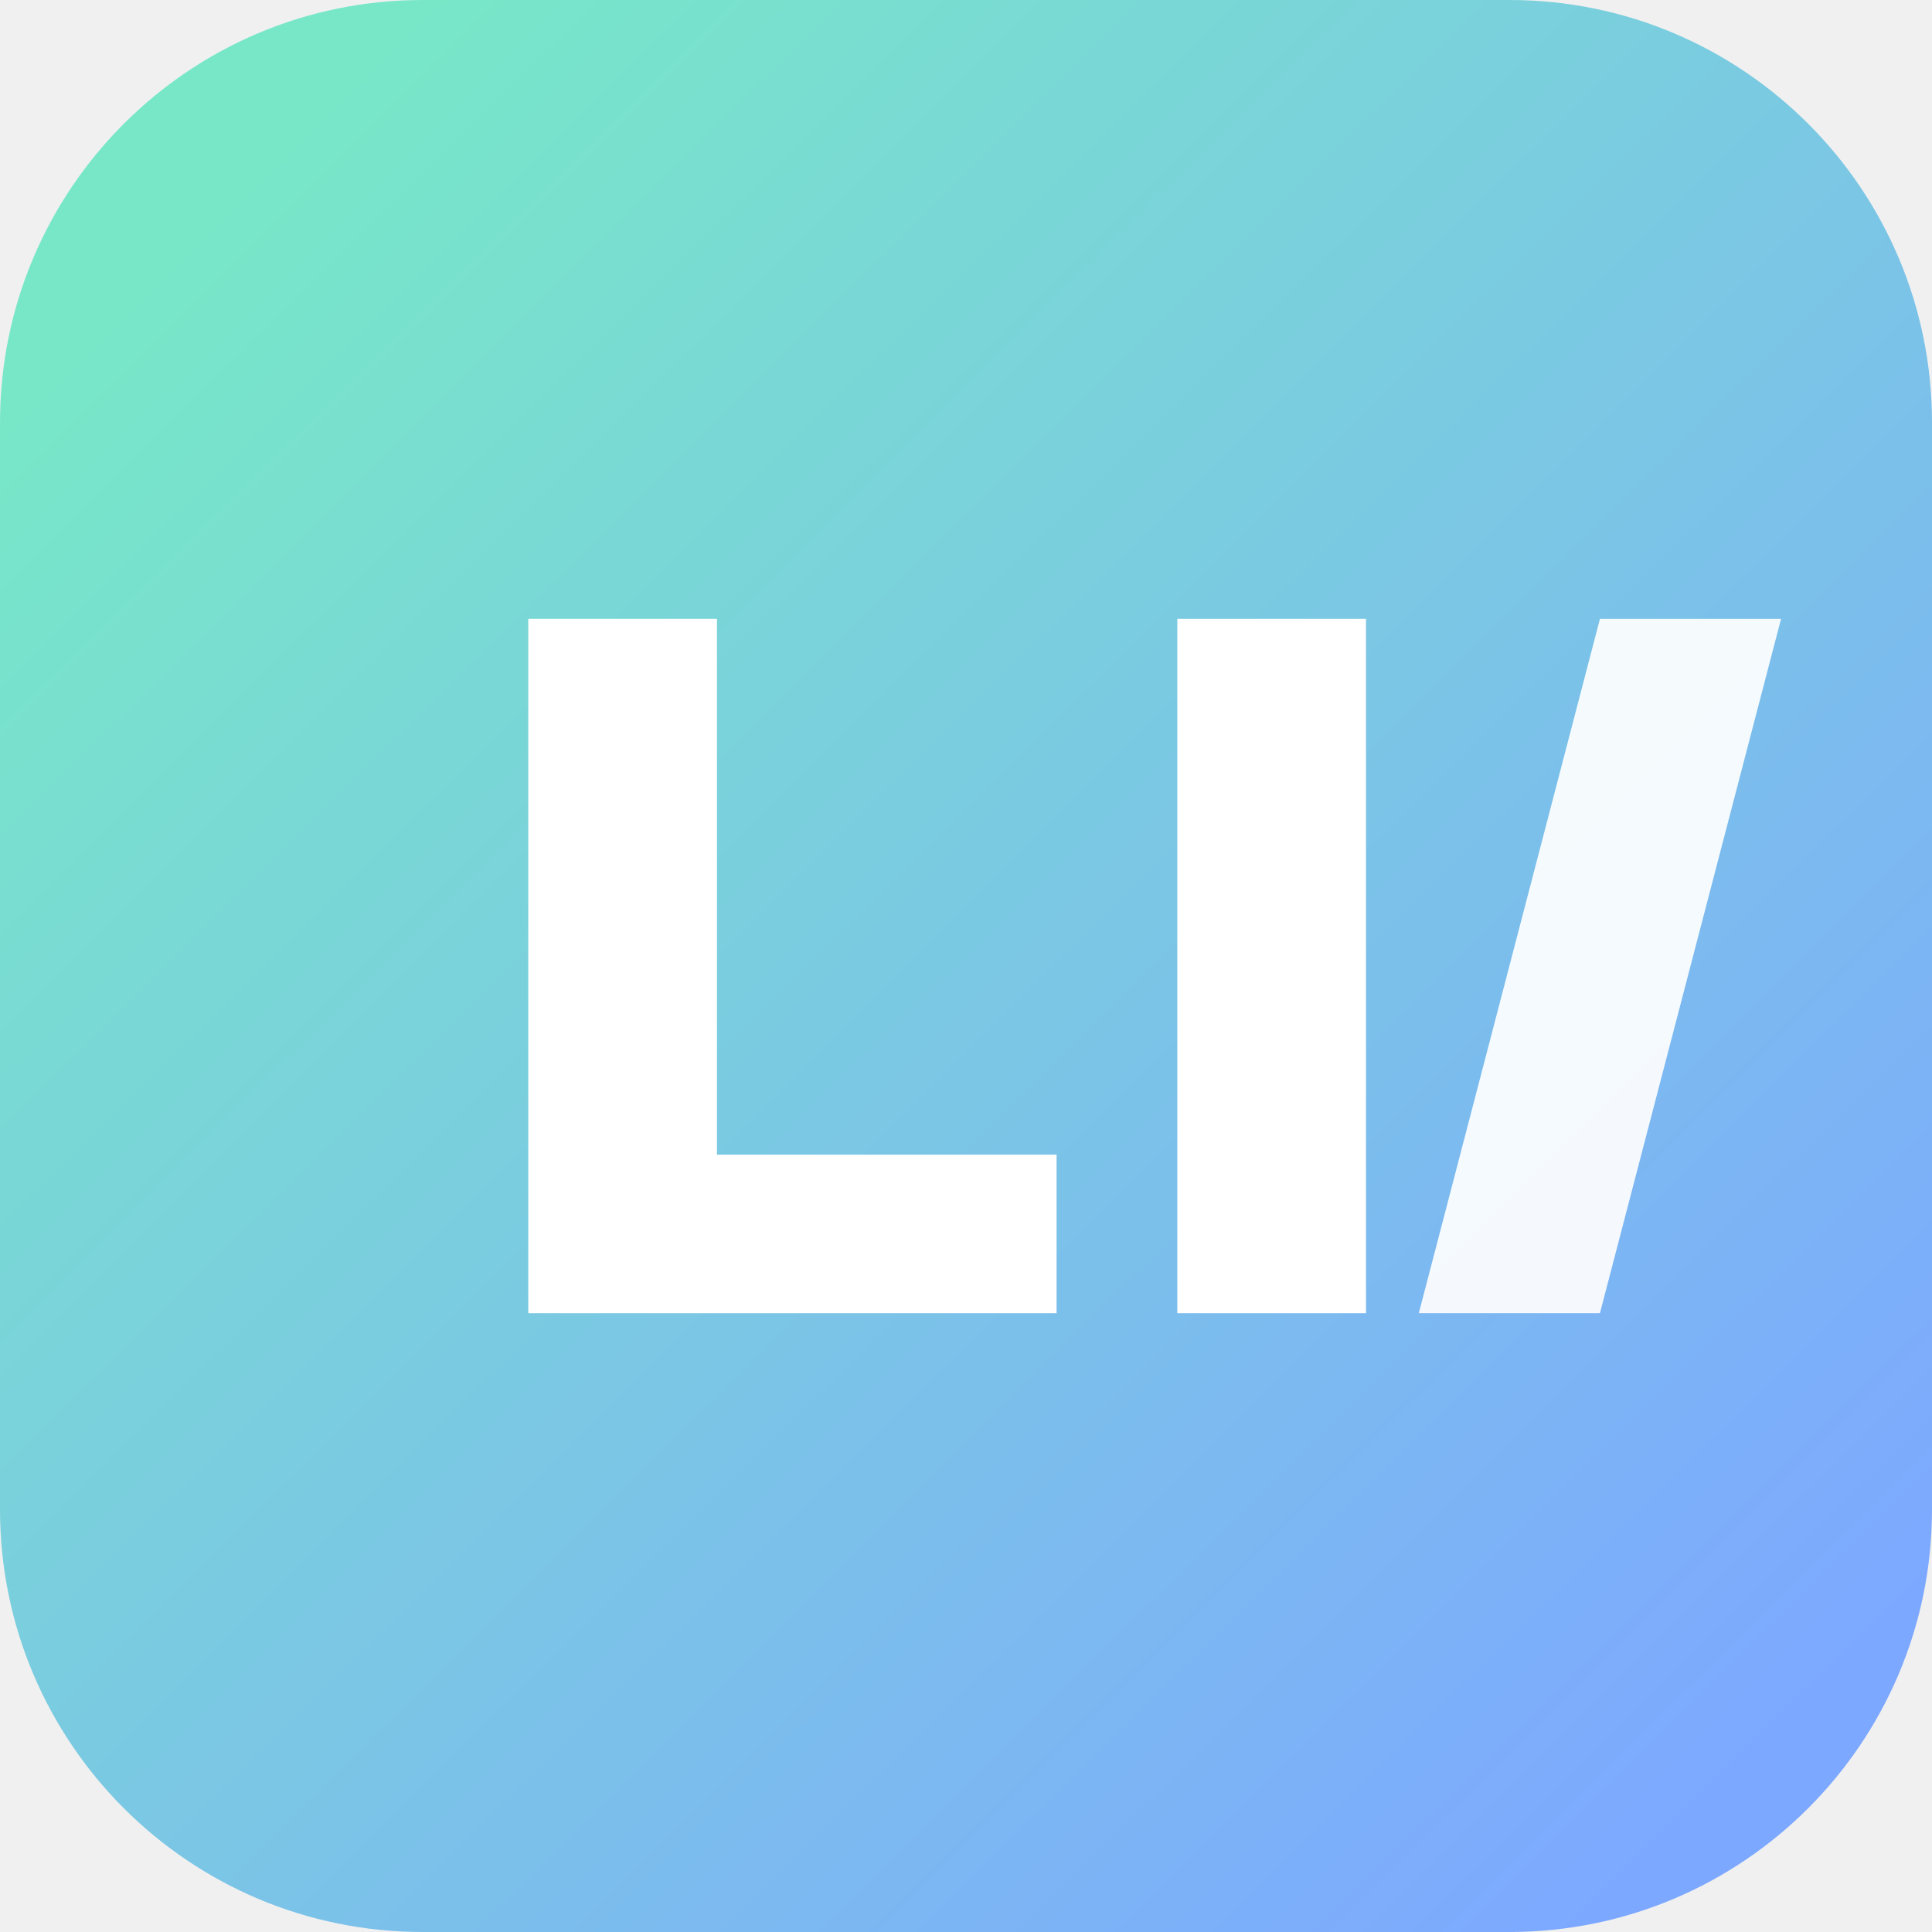
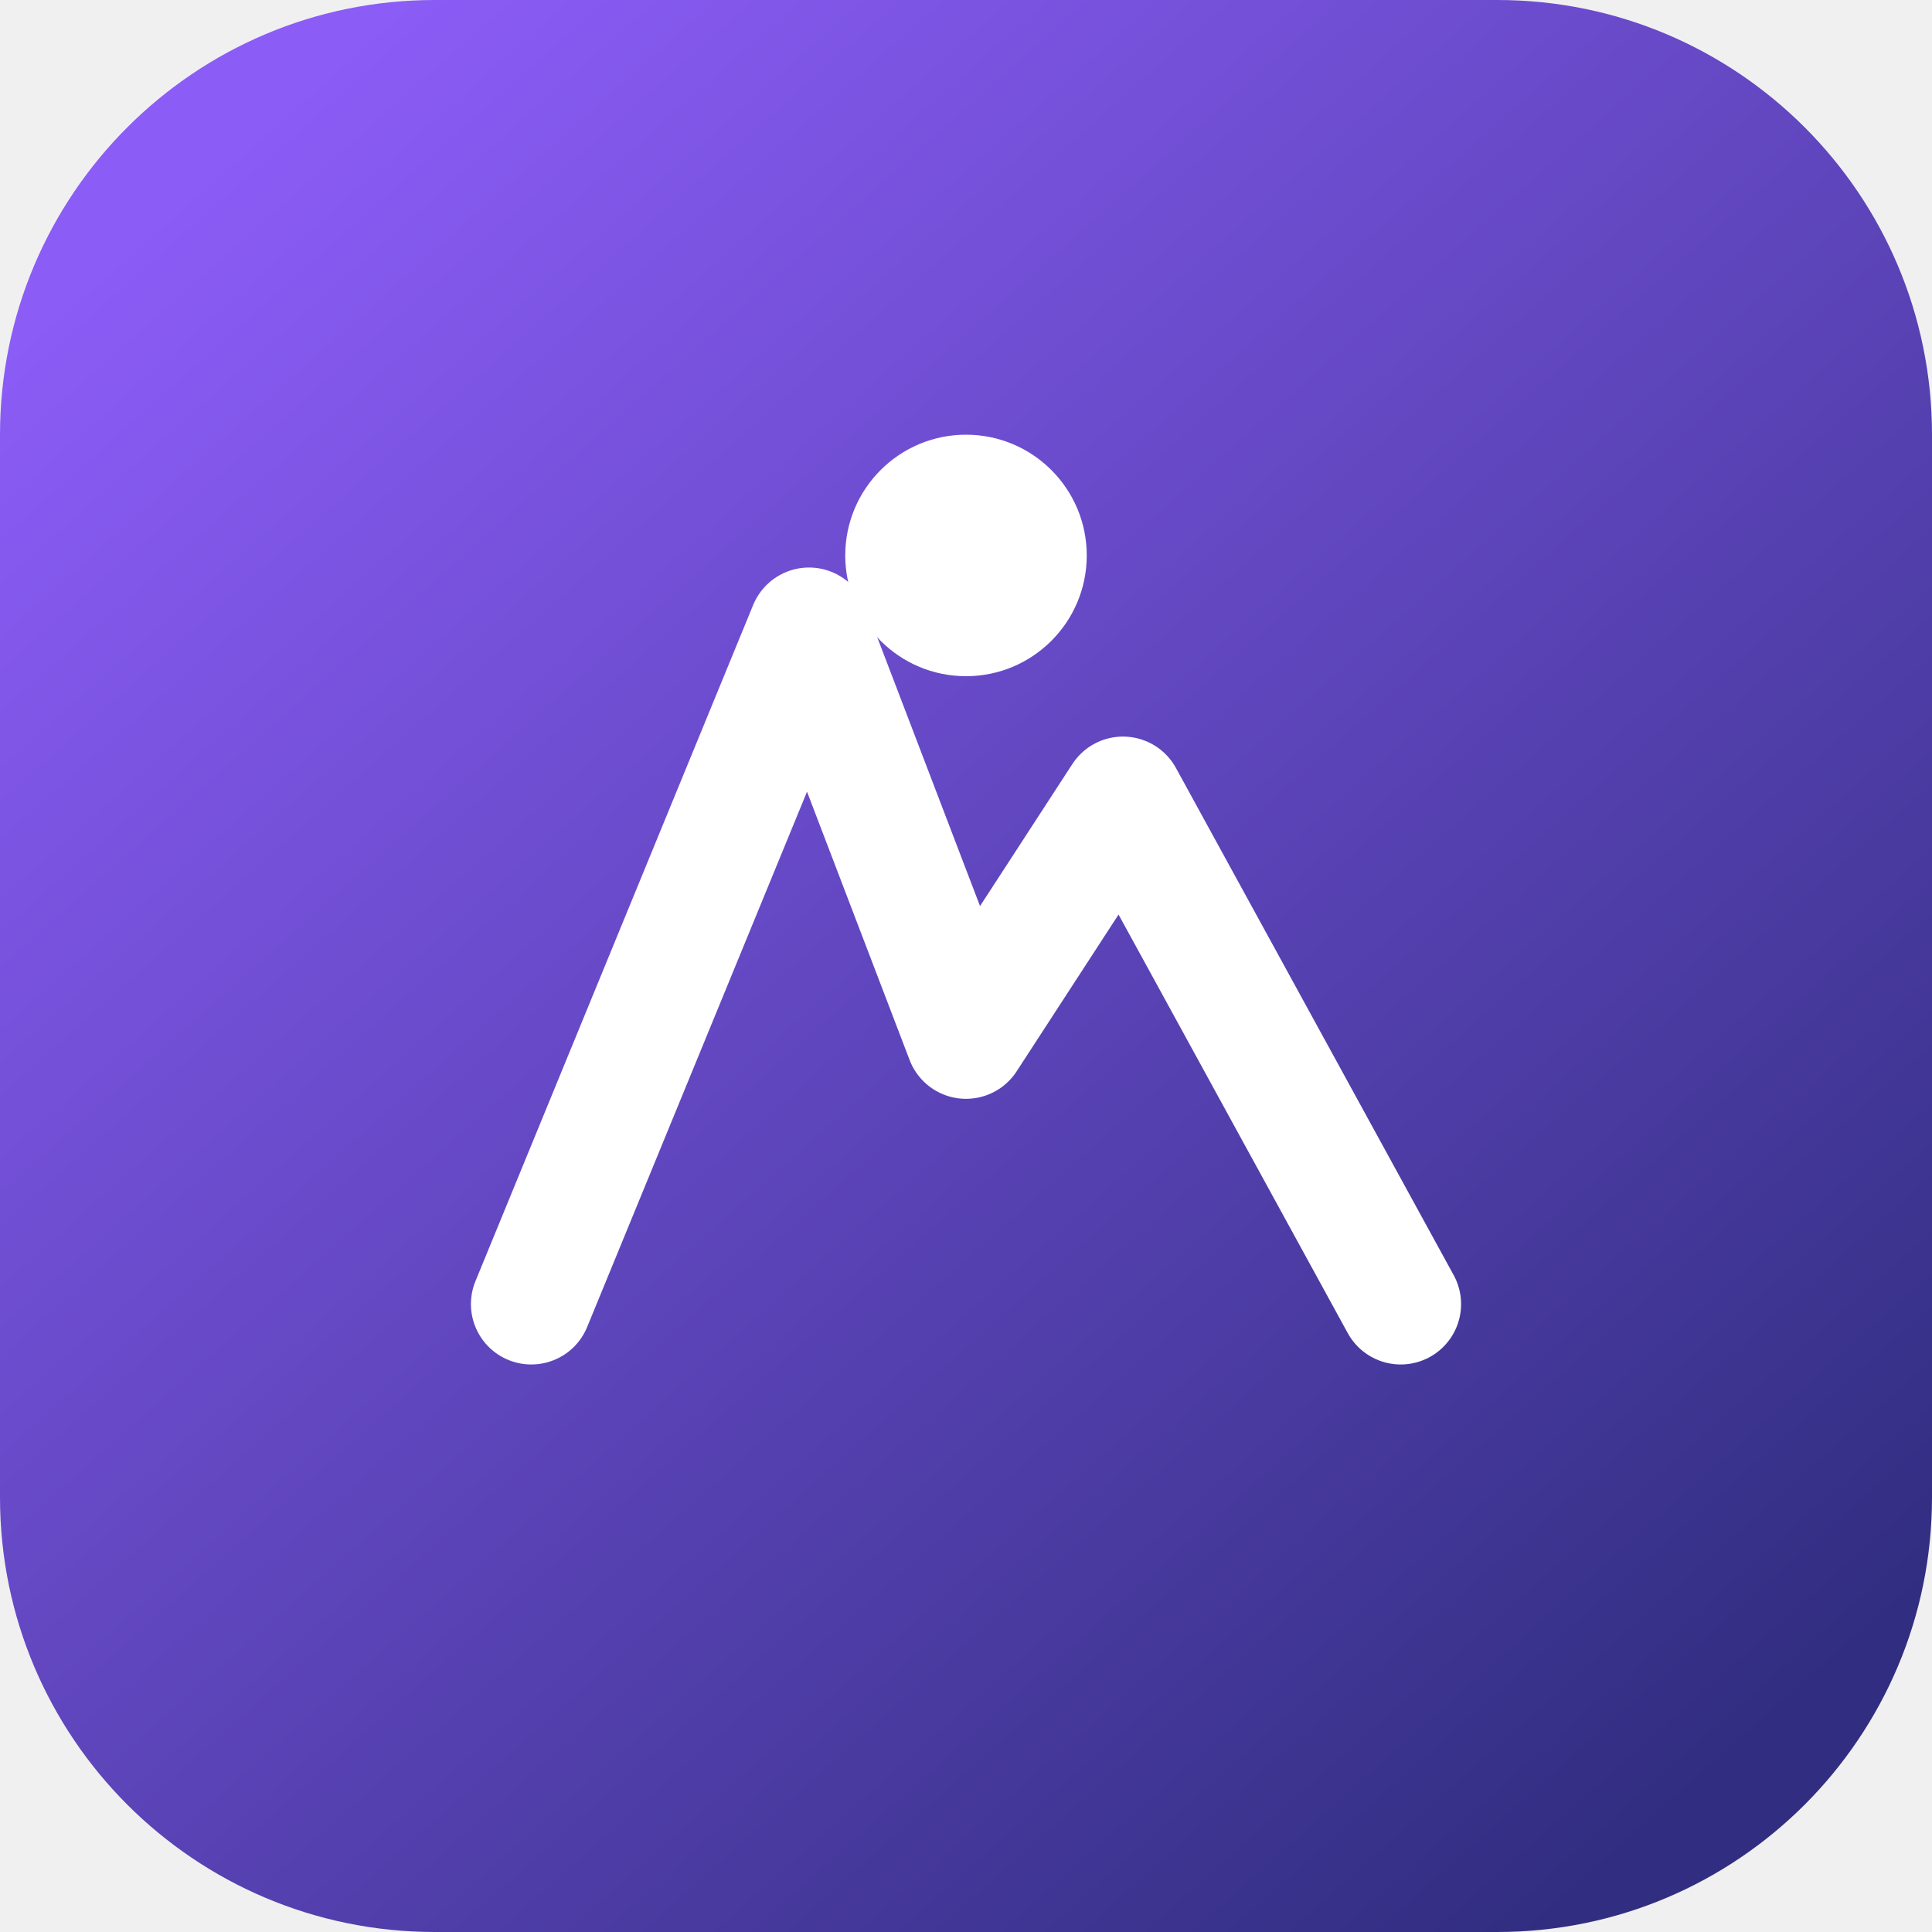
- <svg xmlns="http://www.w3.org/2000/svg" width="128" height="128" viewBox="0 0 128 128" fill="none">
-   <rect width="128" height="128" rx="28" fill="url(#paint0_linear_2_3)" />
-   <path d="M35 87V41H47.5V76.5H70V87H35Z" fill="white" />
-   <path d="M78 87V41H90.5V87H78Z" fill="white" />
-   <path d="M94 87L106 41H118L106 87H94Z" fill="white" fill-opacity="0.92" />
+ <svg xmlns="http://www.w3.org/2000/svg" width="160" height="160" viewBox="0 0 160 160" fill="none">
+   <rect width="160" height="160" rx="36" fill="url(#g)" />
+   <path d="M44 108L67 52L80 86L93 66L116 108" stroke="white" stroke-width="10" stroke-linecap="round" stroke-linejoin="round" />
+   <circle cx="80" cy="46" r="10" fill="white" />
  <defs>
-     <linearGradient id="paint0_linear_2_3" x1="15" y1="13" x2="117" y2="116" gradientUnits="userSpaceOnUse">
-       <stop stop-color="#78E7C8" />
-       <stop offset="1" stop-color="#7DA8FF" />
+     <linearGradient id="g" x1="20" y1="12" x2="141" y2="148" gradientUnits="userSpaceOnUse">
+       <stop stop-color="#8B5CF6" />
+       <stop offset="1" stop-color="#312E81" />
    </linearGradient>
  </defs>
</svg>
